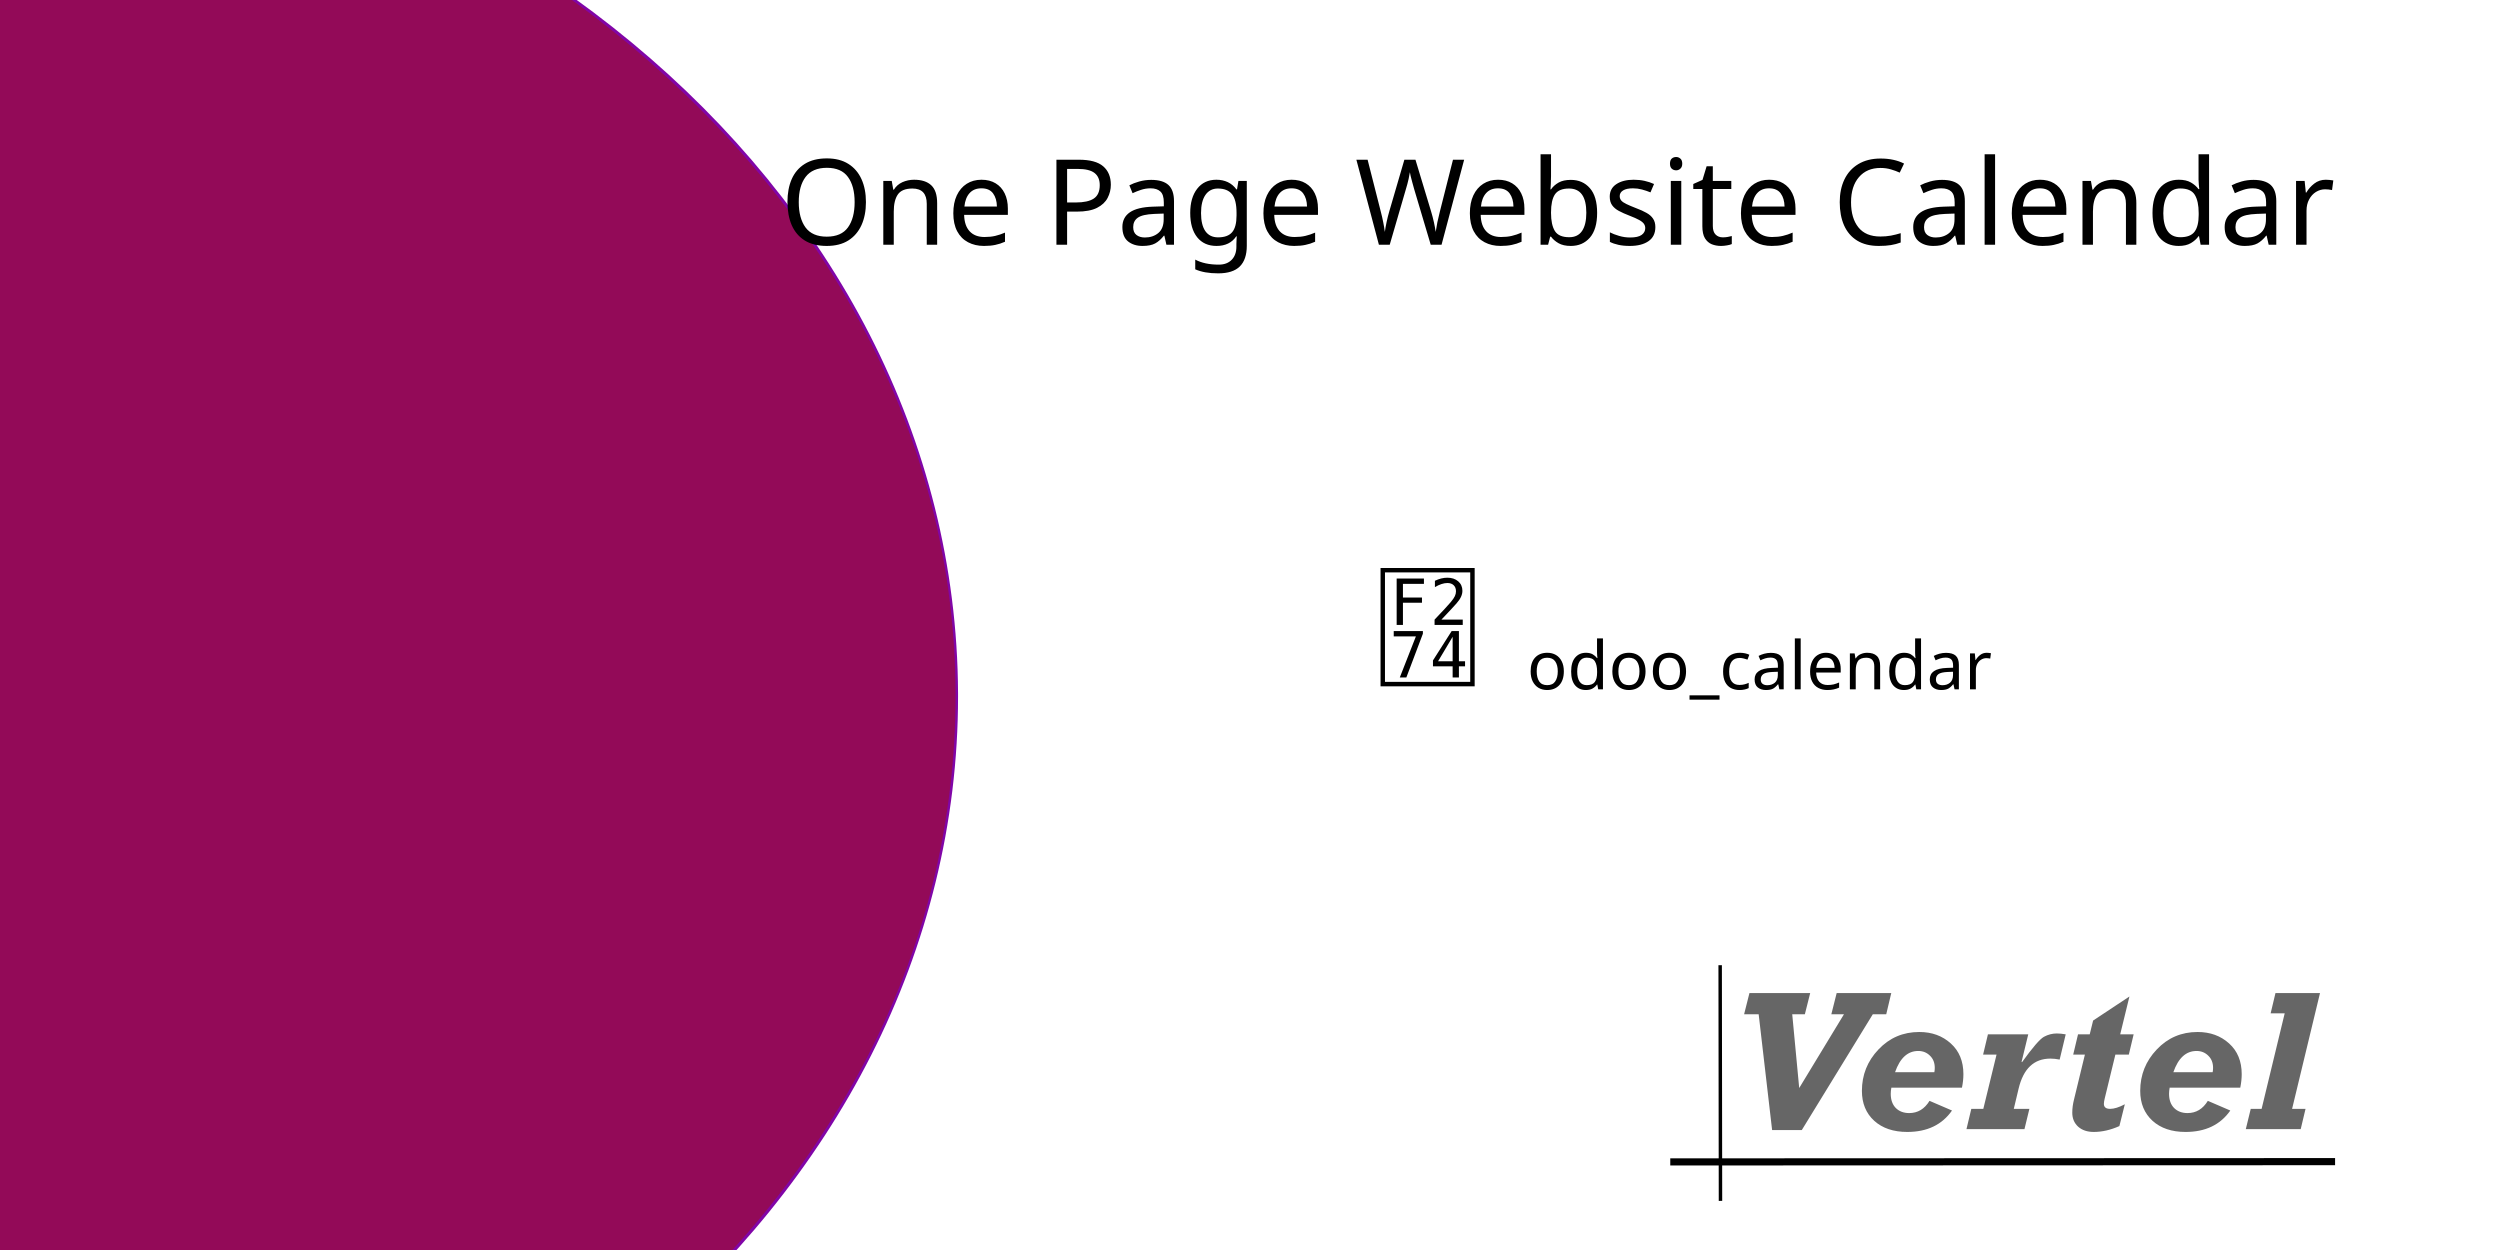
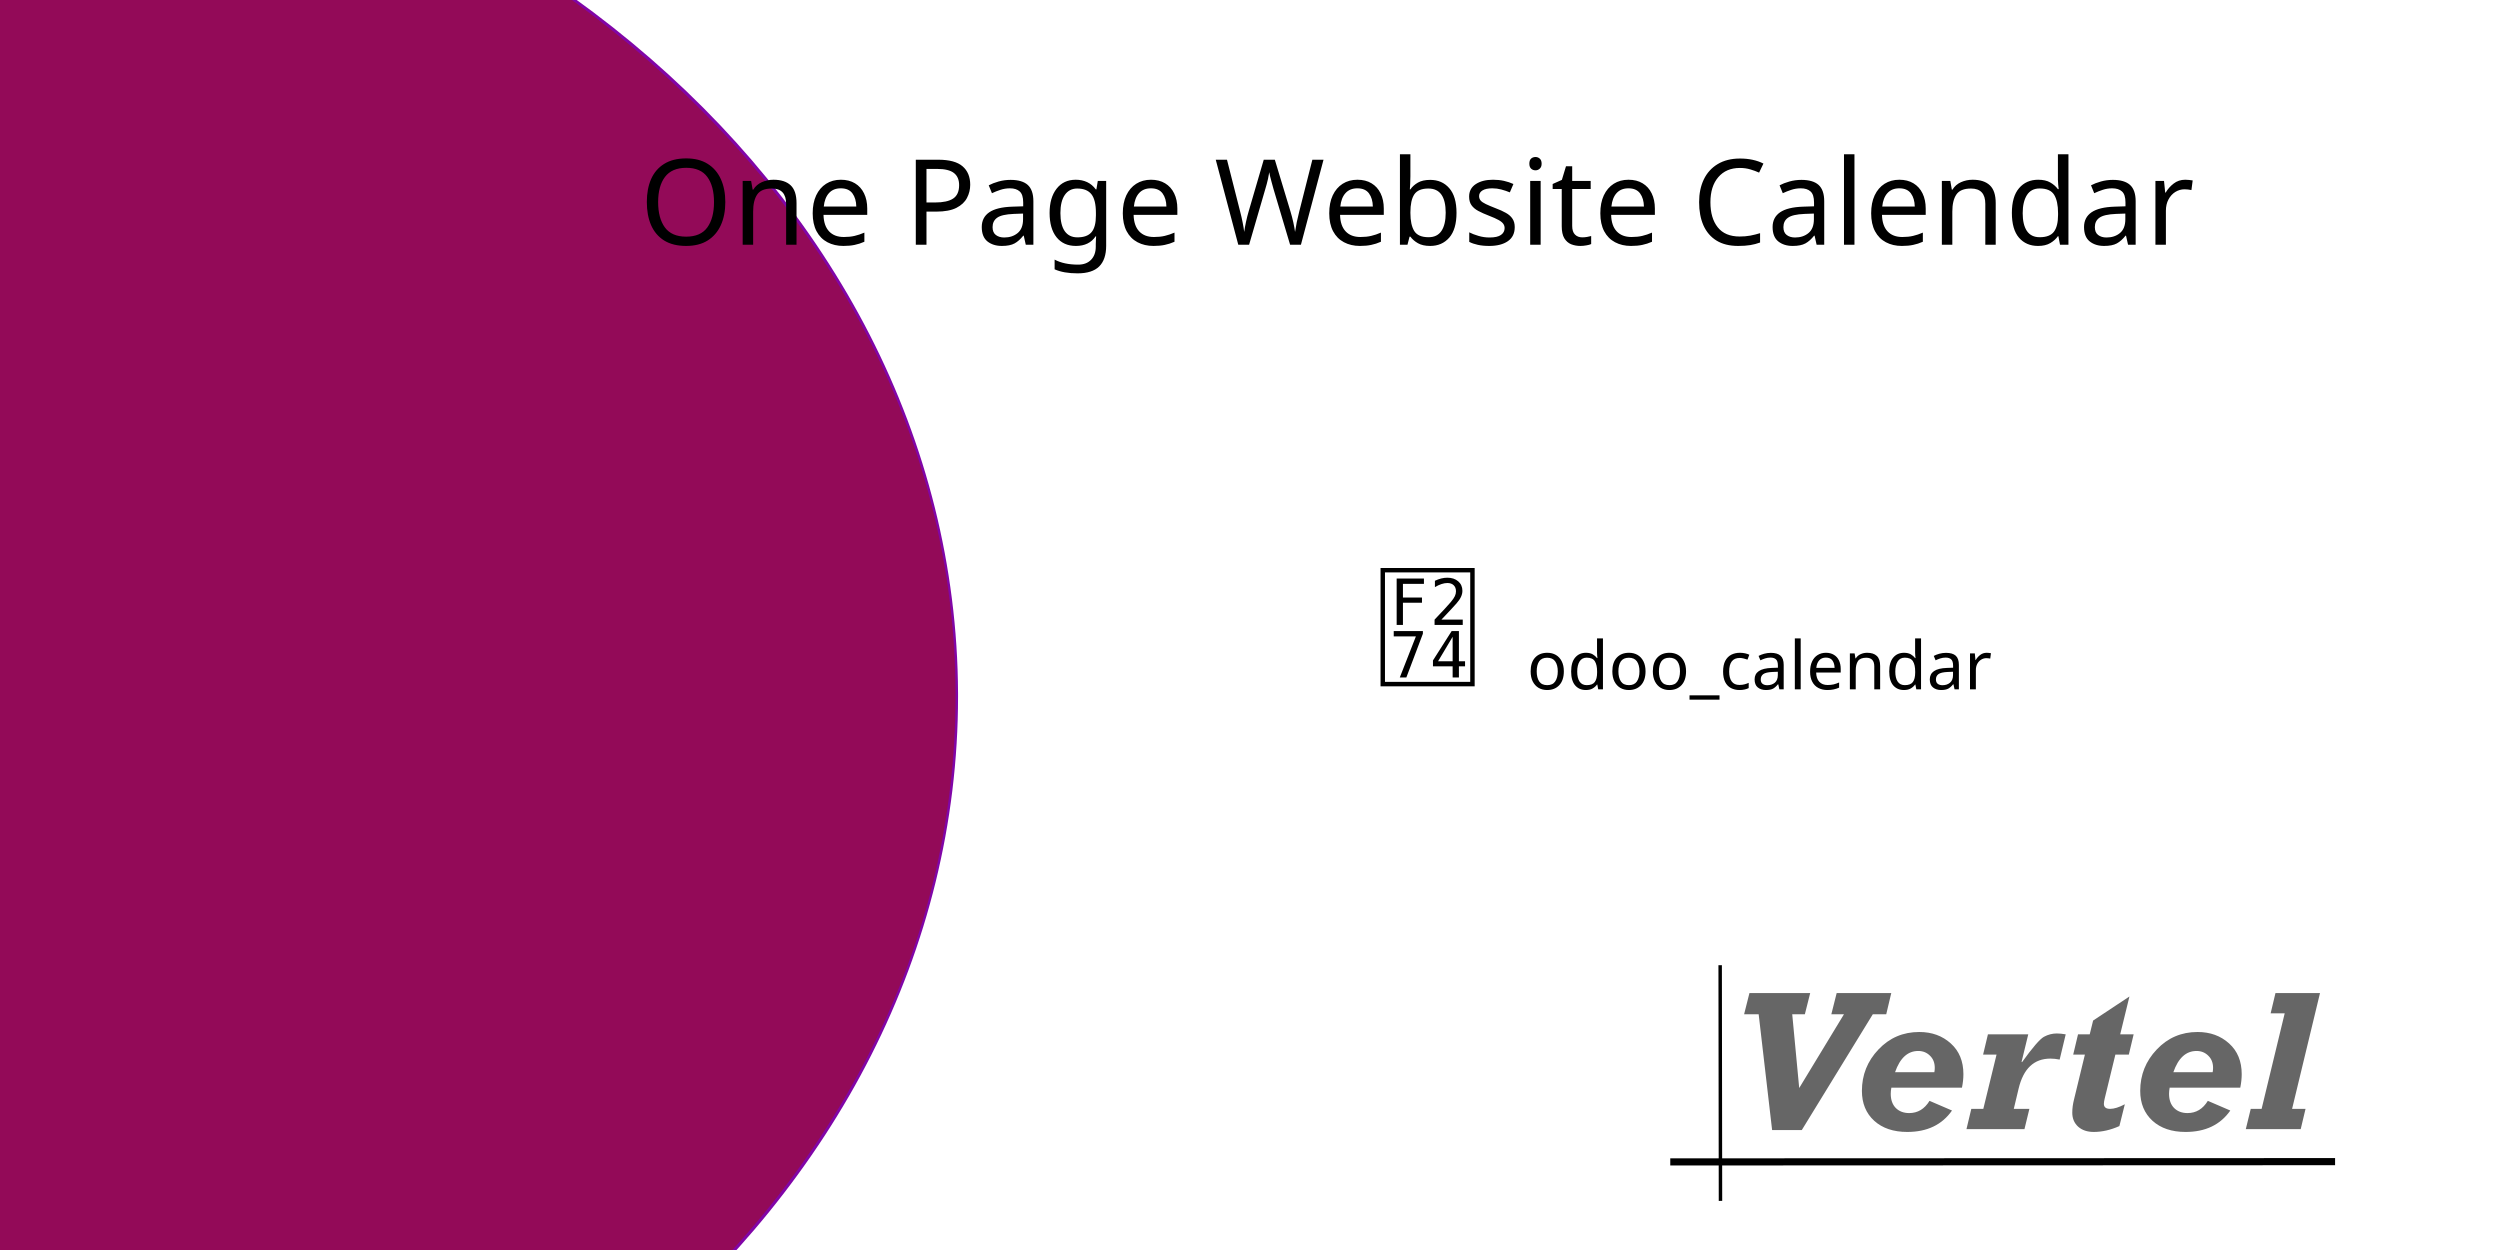
<svg xmlns="http://www.w3.org/2000/svg" xmlns:ns1="http://www.openswatchbook.org/uri/2009/osb" width="560px" height="280px" viewBox="0 0 560 280" version="1.1" id="SVGRoot">
  <defs id="defs1502">
    <linearGradient id="linearGradient4211" ns1:paint="solid">
      <stop style="stop-color:#930a57;stop-opacity:0.65;" offset="0" id="stop4209" />
    </linearGradient>
  </defs>
  <g id="layer1">
    <g id="g1954" transform="matrix(0.8140175,0,0,1.211041,87.96433,13.73955)" style="stroke-width:1.007">
      <rect y="-17.523" x="-133" height="241.115" width="717.429" id="rect1936" style="opacity:1;vector-effect:none;fill:#ffffff;fill-opacity:1;fill-rule:evenodd;stroke-width:1.007;stroke-linecap:butt;stroke-linejoin:miter;stroke-miterlimit:4;stroke-dasharray:none;stroke-dashoffset:0;stroke-opacity:1" />
    </g>
    <path style="opacity:1;fill:#8105a7;fill-opacity:1;fill-rule:nonzero;stroke:none;stroke-width:1.543;stroke-linejoin:miter;stroke-miterlimit:4;stroke-dasharray:none;stroke-dashoffset:2.498;stroke-opacity:1;paint-order:fill markers stroke" id="path1226" d="M 214.603,156 A 247.603,206.465 0 0 1 -32.791,362.465 247.603,206.465 0 0 1 -280.603,156.348 247.603,206.465 0 0 1 -33.626,-50.464 247.603,206.465 0 0 1 214.602,155.304" />
    <path style="opacity:1;fill:#930a58;fill-opacity:1;stroke:#4b1f50;stroke-opacity:1;stroke-width:0;stroke-miterlimit:4;stroke-dasharray:none" d="m -51.3,361.519 c -98.937,-6.343 -183.741,-61.307 -215.89,-139.926 -5.442,-13.309 -8.941,-26.314 -11.188,-41.589 -2.27,-15.43 -1.508,-43.958 1.557,-58.304 12.904,-60.404 55.915,-112.333 118.4,-142.947 25.918,-12.698 53.105,-21.153 82.215,-25.568 19.953,-3.026 52.933,-3.726 73.407,-1.558 61.621,6.525 115.552,30.504 156.207,69.451 C 202.876,68.471 223.453,130.962 210.051,193.108 198.085,248.6 157.667,298.661 99.805,329.66 56.02,353.118 0.439,364.836 -51.3,361.519 Z" id="path2210" />
    <g id="g1224" transform="matrix(0.5980845,0,0,0.5980845,373.3415,215.8158)">
      <path d="m 216.891,62.041 1.845,-7.582 h 4.074 l 8.648,-35.786 h -5.265 l 1.806,-7.582 h 16.68 l -10.454,43.368 h 5.035 l -1.806,7.582 h -20.562 m -14.22,-10.586 8.417,3.626 c -3.741,5.348 -9.327,8.022 -16.757,8.022 -5.176,-2.4e-5 -9.301,-1.392 -12.376,-4.176 -3.075,-2.808 -4.612,-6.544 -4.612,-11.208 0,-5.983 2.063,-11.147 6.188,-15.494 4.125,-4.371 9.224,-6.557 15.297,-6.557 4.715,2.4e-5 8.648,1.429 11.799,4.286 3.152,2.833 4.727,6.666 4.727,11.501 -6e-5,1.612 -0.179,3.297 -0.538,5.055 h -26.442 c -0.154,0.806 -0.231,1.575 -0.231,2.308 -3e-5,2.247 0.628,4.017 1.883,5.311 1.281,1.27 2.959,1.905 5.035,1.905 3.203,0 5.739,-1.526 7.61,-4.579 M 189.756,40.723 h 14.72 c 0.102,-0.537 0.154,-1.074 0.154,-1.612 -2e-5,-1.905 -0.602,-3.431 -1.806,-4.579 -1.179,-1.172 -2.639,-1.758 -4.381,-1.758 -3.946,2.4e-5 -6.841,2.649 -8.686,7.948 m -18.179,12.014 -2.037,8.168 c -3.28,1.465 -6.483,2.198 -9.608,2.198 -2.409,-2.4e-5 -4.356,-0.659 -5.842,-1.978 -1.461,-1.343 -2.191,-3.089 -2.191,-5.238 0,-1.587 0.218,-3.236 0.653,-4.945 l 4.074,-16.813 h -4.381 l 1.806,-7.582 h 4.381 l 1.268,-5.165 13.606,-9.011 -3.459,14.175 h 5.035 l -1.806,7.582 h -5.035 l -3.997,16.446 c -0.205,0.83 -0.307,1.502 -0.307,2.015 -3e-5,1.245 0.781,1.868 2.344,1.868 1.486,0 3.318,-0.574 5.496,-1.722 m -59.303,9.304 1.806,-7.582 h 4.497 l 4.958,-20.329 h -5.035 l 1.806,-7.582 h 15.104 l -2.498,10.293 0.154,0.147 c 3.971,-5.519 6.713,-8.693 8.225,-9.523 1.537,-0.83 3.139,-1.245 4.804,-1.245 0.974,4.8e-5 2.088,0.11 3.344,0.33 l -2.268,9.45 c -1.23,-0.244 -2.383,-0.366 -3.459,-0.366 -6.149,2.4e-5 -10.121,3.748 -11.914,11.245 l -1.806,7.582 h 5.842 l -1.845,7.582 h -21.715 m -13.836,-10.586 8.417,3.626 c -3.741,5.348 -9.327,8.022 -16.757,8.022 -5.176,-2.4e-5 -9.301,-1.392 -12.376,-4.176 -3.075,-2.808 -4.612,-6.544 -4.612,-11.208 -8e-6,-5.983 2.063,-11.147 6.188,-15.494 4.125,-4.371 9.224,-6.557 15.297,-6.557 4.715,2.4e-5 8.648,1.429 11.799,4.286 3.152,2.833 4.727,6.666 4.727,11.501 -5e-5,1.612 -0.179,3.297 -0.538,5.055 H 84.14 c -0.154,0.806 -0.231,1.575 -0.231,2.308 -1.2e-5,2.247 0.628,4.017 1.883,5.311 1.281,1.27 2.959,1.905 5.035,1.905 3.203,0 5.739,-1.526 7.61,-4.579 M 85.524,40.723 h 14.72 c 0.102,-0.537 0.154,-1.074 0.154,-1.612 -4e-5,-1.905 -0.602,-3.431 -1.806,-4.579 -1.179,-1.172 -2.639,-1.758 -4.381,-1.758 -3.946,2.4e-5 -6.841,2.649 -8.686,7.948 M 39.48,62.407 34.445,19.039 h -5.458 l 1.999,-7.948 h 22.753 l -1.999,7.948 H 47.013 l 2.614,27.618 16.757,-27.618 h -4.727 l 1.999,-7.948 H 84.102 l -1.883,7.948 H 77.184 L 50.588,62.407 H 39.48" style="font-style:italic;font-variant:normal;font-weight:bold;font-stretch:normal;font-size:32px;font-family:Rockwell;writing-mode:lr-tb;text-anchor:start;fill:#666666;fill-opacity:1;stroke:none;stroke-width:3pt;stroke-linecap:butt;stroke-linejoin:miter;stroke-opacity:1" id="text1583" />
      <path d="m 20.023,0.646 0.118,88.281" style="fill:#000000;fill-opacity:0.738;fill-rule:evenodd;stroke:#000000;stroke-width:1.293;stroke-linecap:butt;stroke-linejoin:round;stroke-miterlimit:4;stroke-opacity:1" id="path1586" />
      <path d="M 1.335,74.326 250.328,74.222" style="fill:#000000;fill-opacity:0.738;fill-rule:evenodd;stroke:#000000;stroke-width:2.67;stroke-linecap:butt;stroke-linejoin:round;stroke-miterlimit:4;stroke-opacity:1" id="path1587" />
    </g>
-     <text xml:space="preserve" style="font-style:normal;font-variant:normal;font-weight:normal;font-stretch:normal;font-size:15px;line-height:125%;font-family:Ubuntu;-inkscape-font-specification:'Ubuntu, Normal';text-align:center;letter-spacing:0px;word-spacing:0px;writing-mode:lr-tb;text-anchor:middle;fill:#000000;fill-opacity:1;stroke:none;stroke-width:1px;stroke-linecap:butt;stroke-linejoin:miter;stroke-opacity:1" x="359.053" y="54.823" id="text2035">
-       <tspan x="362.133" y="54.823" style="font-style:normal;font-variant:normal;font-weight:normal;font-stretch:normal;font-size:26.667px;font-family:Ubuntu;-inkscape-font-specification:'Ubuntu, Normal';font-variant-ligatures:normal;font-variant-caps:normal;font-variant-numeric:normal;font-feature-settings:normal;text-align:center;writing-mode:lr-tb;text-anchor:middle;stroke-width:1px" id="tspan837">One Page Website Calendar </tspan>
+     <text xml:space="preserve" style="font-style:normal;font-variant:normal;font-weight:normal;font-stretch:normal;font-size:15px;line-height:125%;font-family:Ubuntu;-inkscape-font-specification:'Ubuntu, Normal';text-align:center;letter-spacing:0px;word-spacing:0px;writing-mode:lr-tb;text-anchor:end;fill:#000000;fill-opacity:1;stroke:none;stroke-width:1px;stroke-linecap:butt;stroke-linejoin:miter;stroke-opacity:1" x="518.0" y="54.823" id="text2035">
+       <tspan x="518.0" y="54.823" style="font-style:normal;font-variant:normal;font-weight:normal;font-stretch:normal;font-size:26.667px;font-family:Ubuntu;-inkscape-font-specification:'Ubuntu, Normal';font-variant-ligatures:normal;font-variant-caps:normal;font-variant-numeric:normal;font-feature-settings:normal;text-align:center;writing-mode:lr-tb;text-anchor:end;stroke-width:1px" id="tspan837">One Page Website Calendar </tspan>
    </text>
    <flowRoot xml:space="preserve" id="flowRoot892" style="font-style:normal;font-variant:normal;font-weight:500;font-stretch:normal;font-size:53.333px;line-height:1.25;font-family:'Futura PT';-inkscape-font-specification:'Futura PT, Medium';font-variant-ligatures:normal;font-variant-caps:normal;font-variant-numeric:normal;font-feature-settings:normal;text-align:start;letter-spacing:0px;word-spacing:0px;writing-mode:lr-tb;text-anchor:start;fill:#000000;fill-opacity:1;stroke:none">
      <flowRegion id="flowRegion894">
        <rect id="rect896" width="165" height="57" x="276" y="-57" />
      </flowRegion>
      <flowPara id="flowPara898"></flowPara>
    </flowRoot>
    <text xml:space="preserve" style="font-style:normal;font-variant:normal;font-weight:500;font-stretch:normal;font-size:31.333px;line-height:1.25;font-family:'Futura PT';-inkscape-font-specification:'Futura PT, Medium';font-variant-ligatures:normal;font-variant-caps:normal;font-variant-numeric:normal;font-feature-settings:normal;text-align:start;letter-spacing:0px;word-spacing:0px;writing-mode:lr-tb;text-anchor:start;fill:#000000;fill-opacity:1;stroke:none;stroke-width:1" x="308.25" y="151.75" id="text893">
      <tspan id="tspan891" x="308.25" y="151.75" style="stroke-width:1"></tspan>
    </text>
    <text xml:space="preserve" style="font-style:normal;font-variant:normal;font-weight:normal;font-stretch:normal;font-size:15px;line-height:125%;font-family:Ubuntu;-inkscape-font-specification:'Ubuntu, Normal';text-align:start;letter-spacing:0px;word-spacing:0px;writing-mode:lr-tb;text-anchor:start;fill:#000000;fill-opacity:1;stroke:none;stroke-width:1px;stroke-linecap:butt;stroke-linejoin:miter;stroke-opacity:1" x="342.035" y="154.41" id="text2039">
      <tspan id="tspan2037" x="342.035" y="154.41" style="stroke-width:1px">odoo_calendar</tspan>
      <tspan x="342.035" y="173.16" style="stroke-width:1px" id="tspan2041" />
    </text>
  </g>
</svg>
